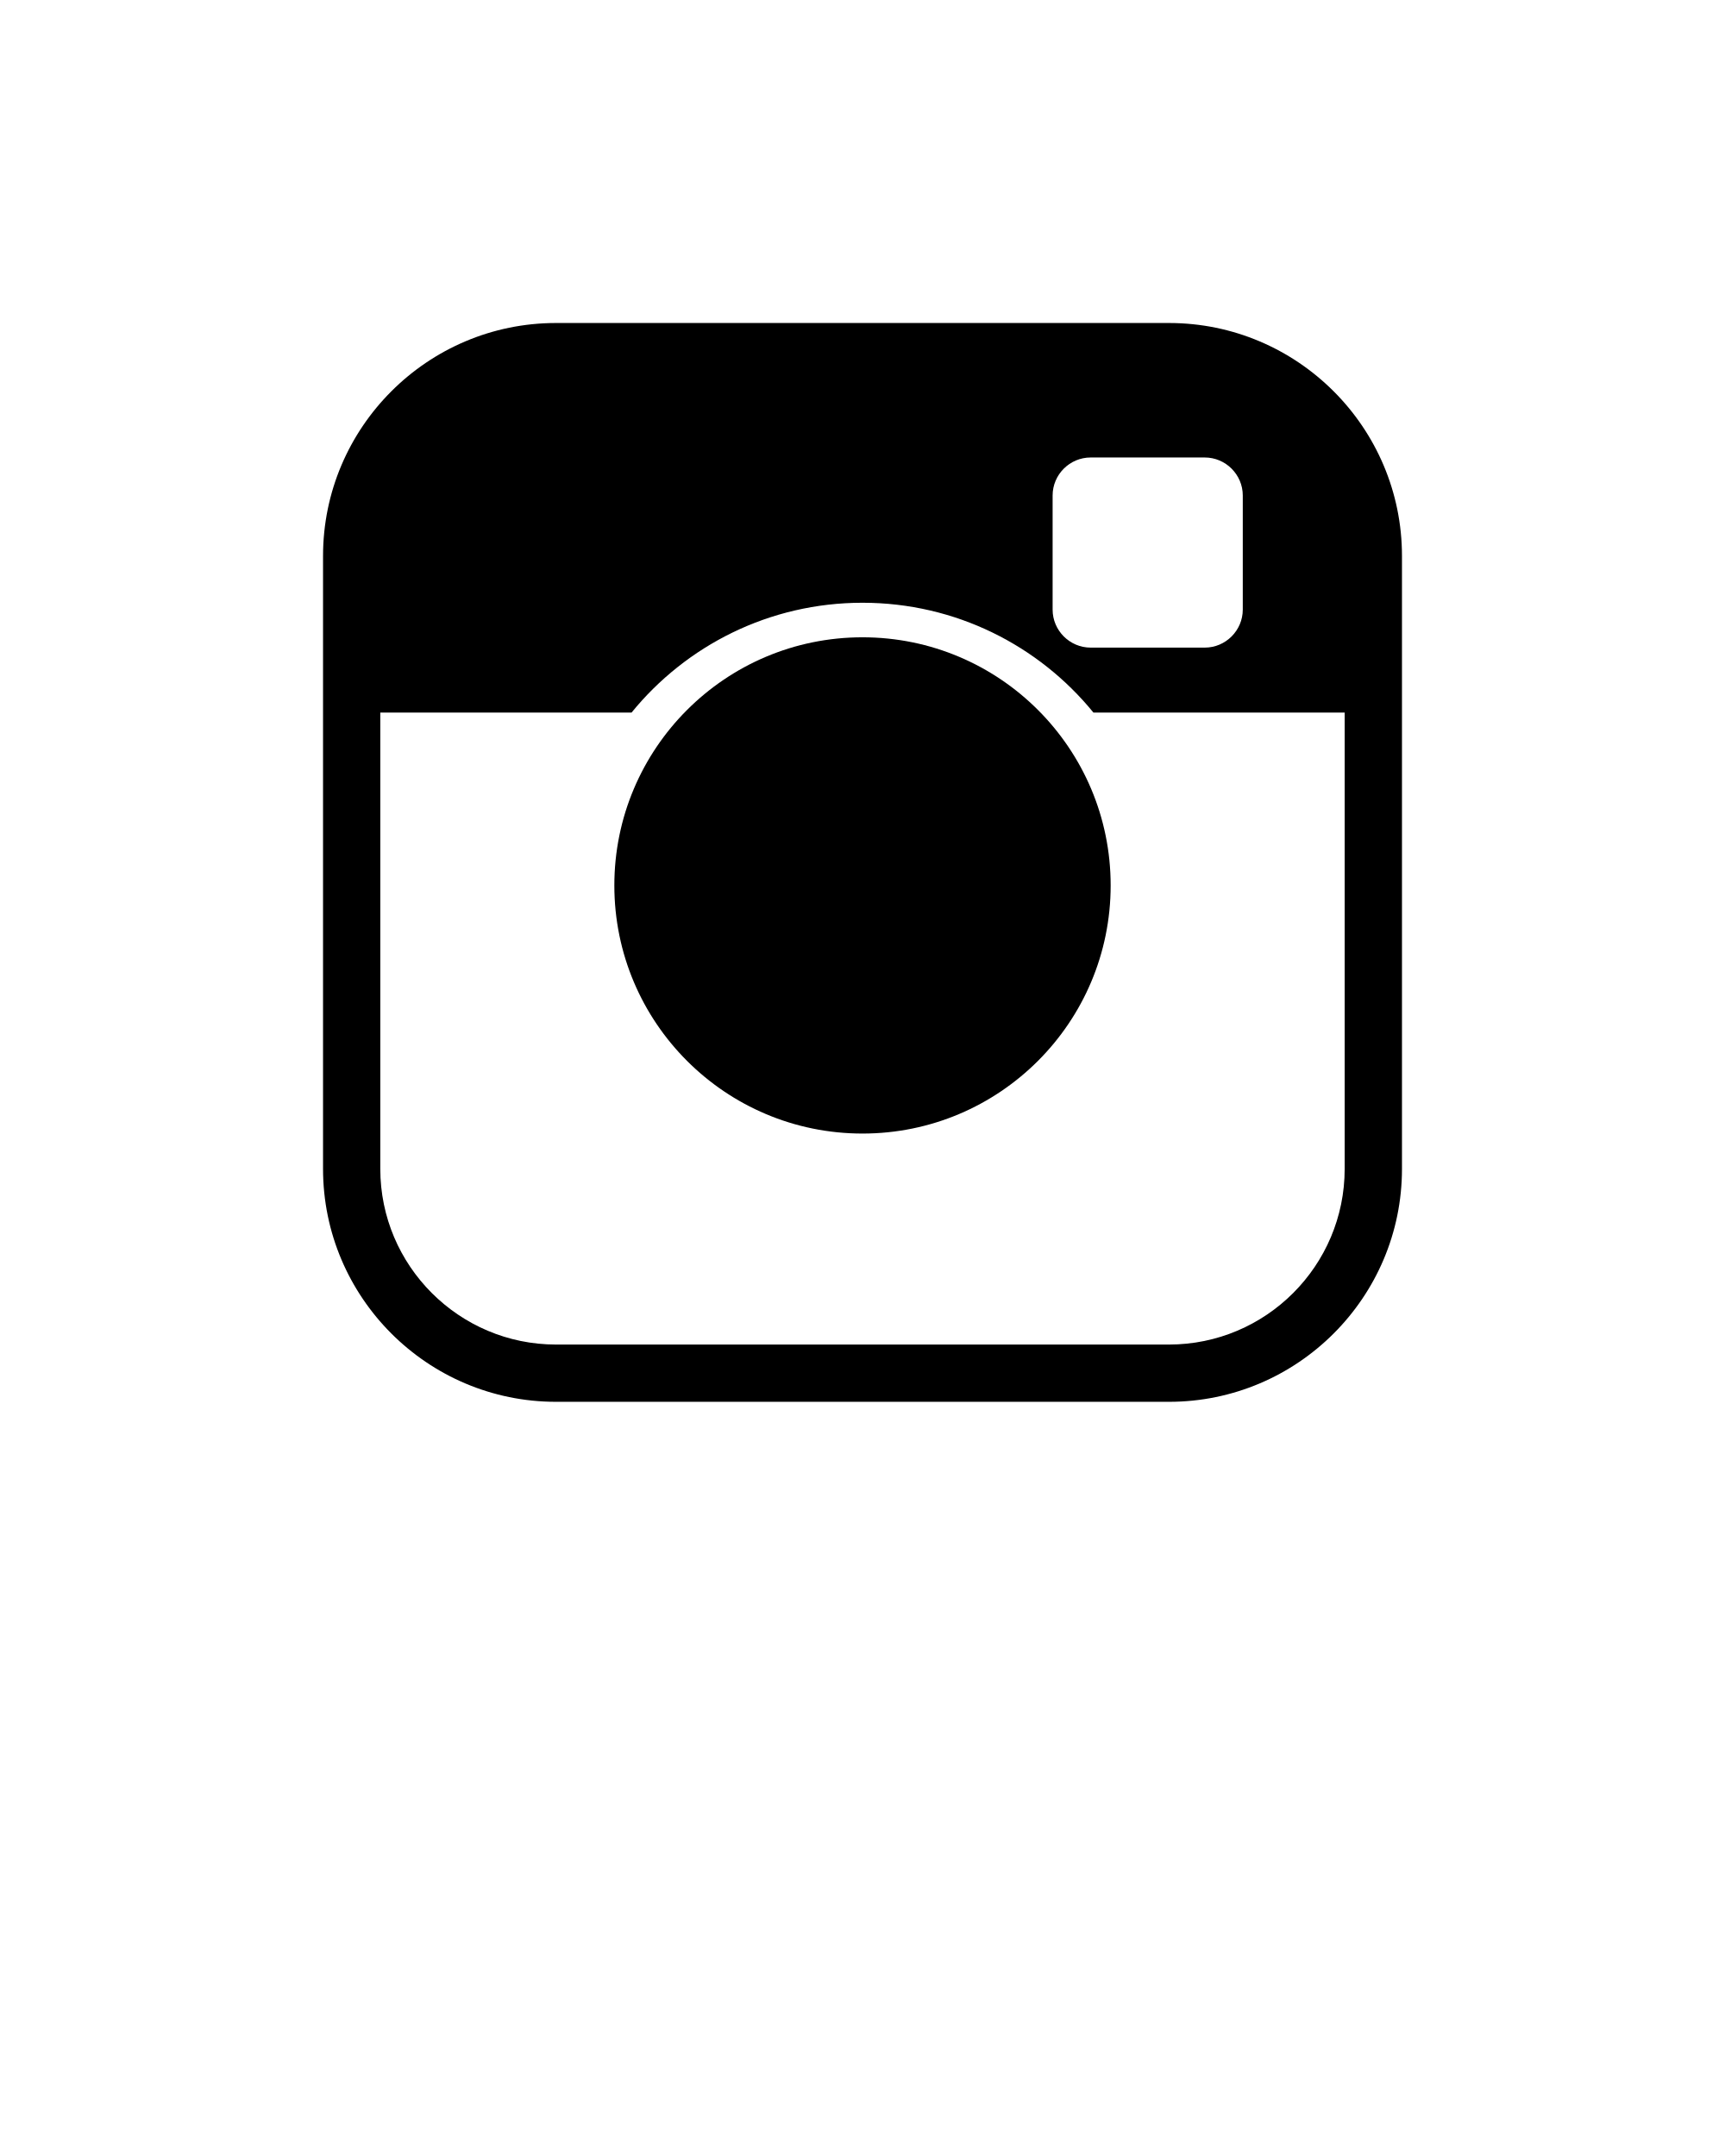
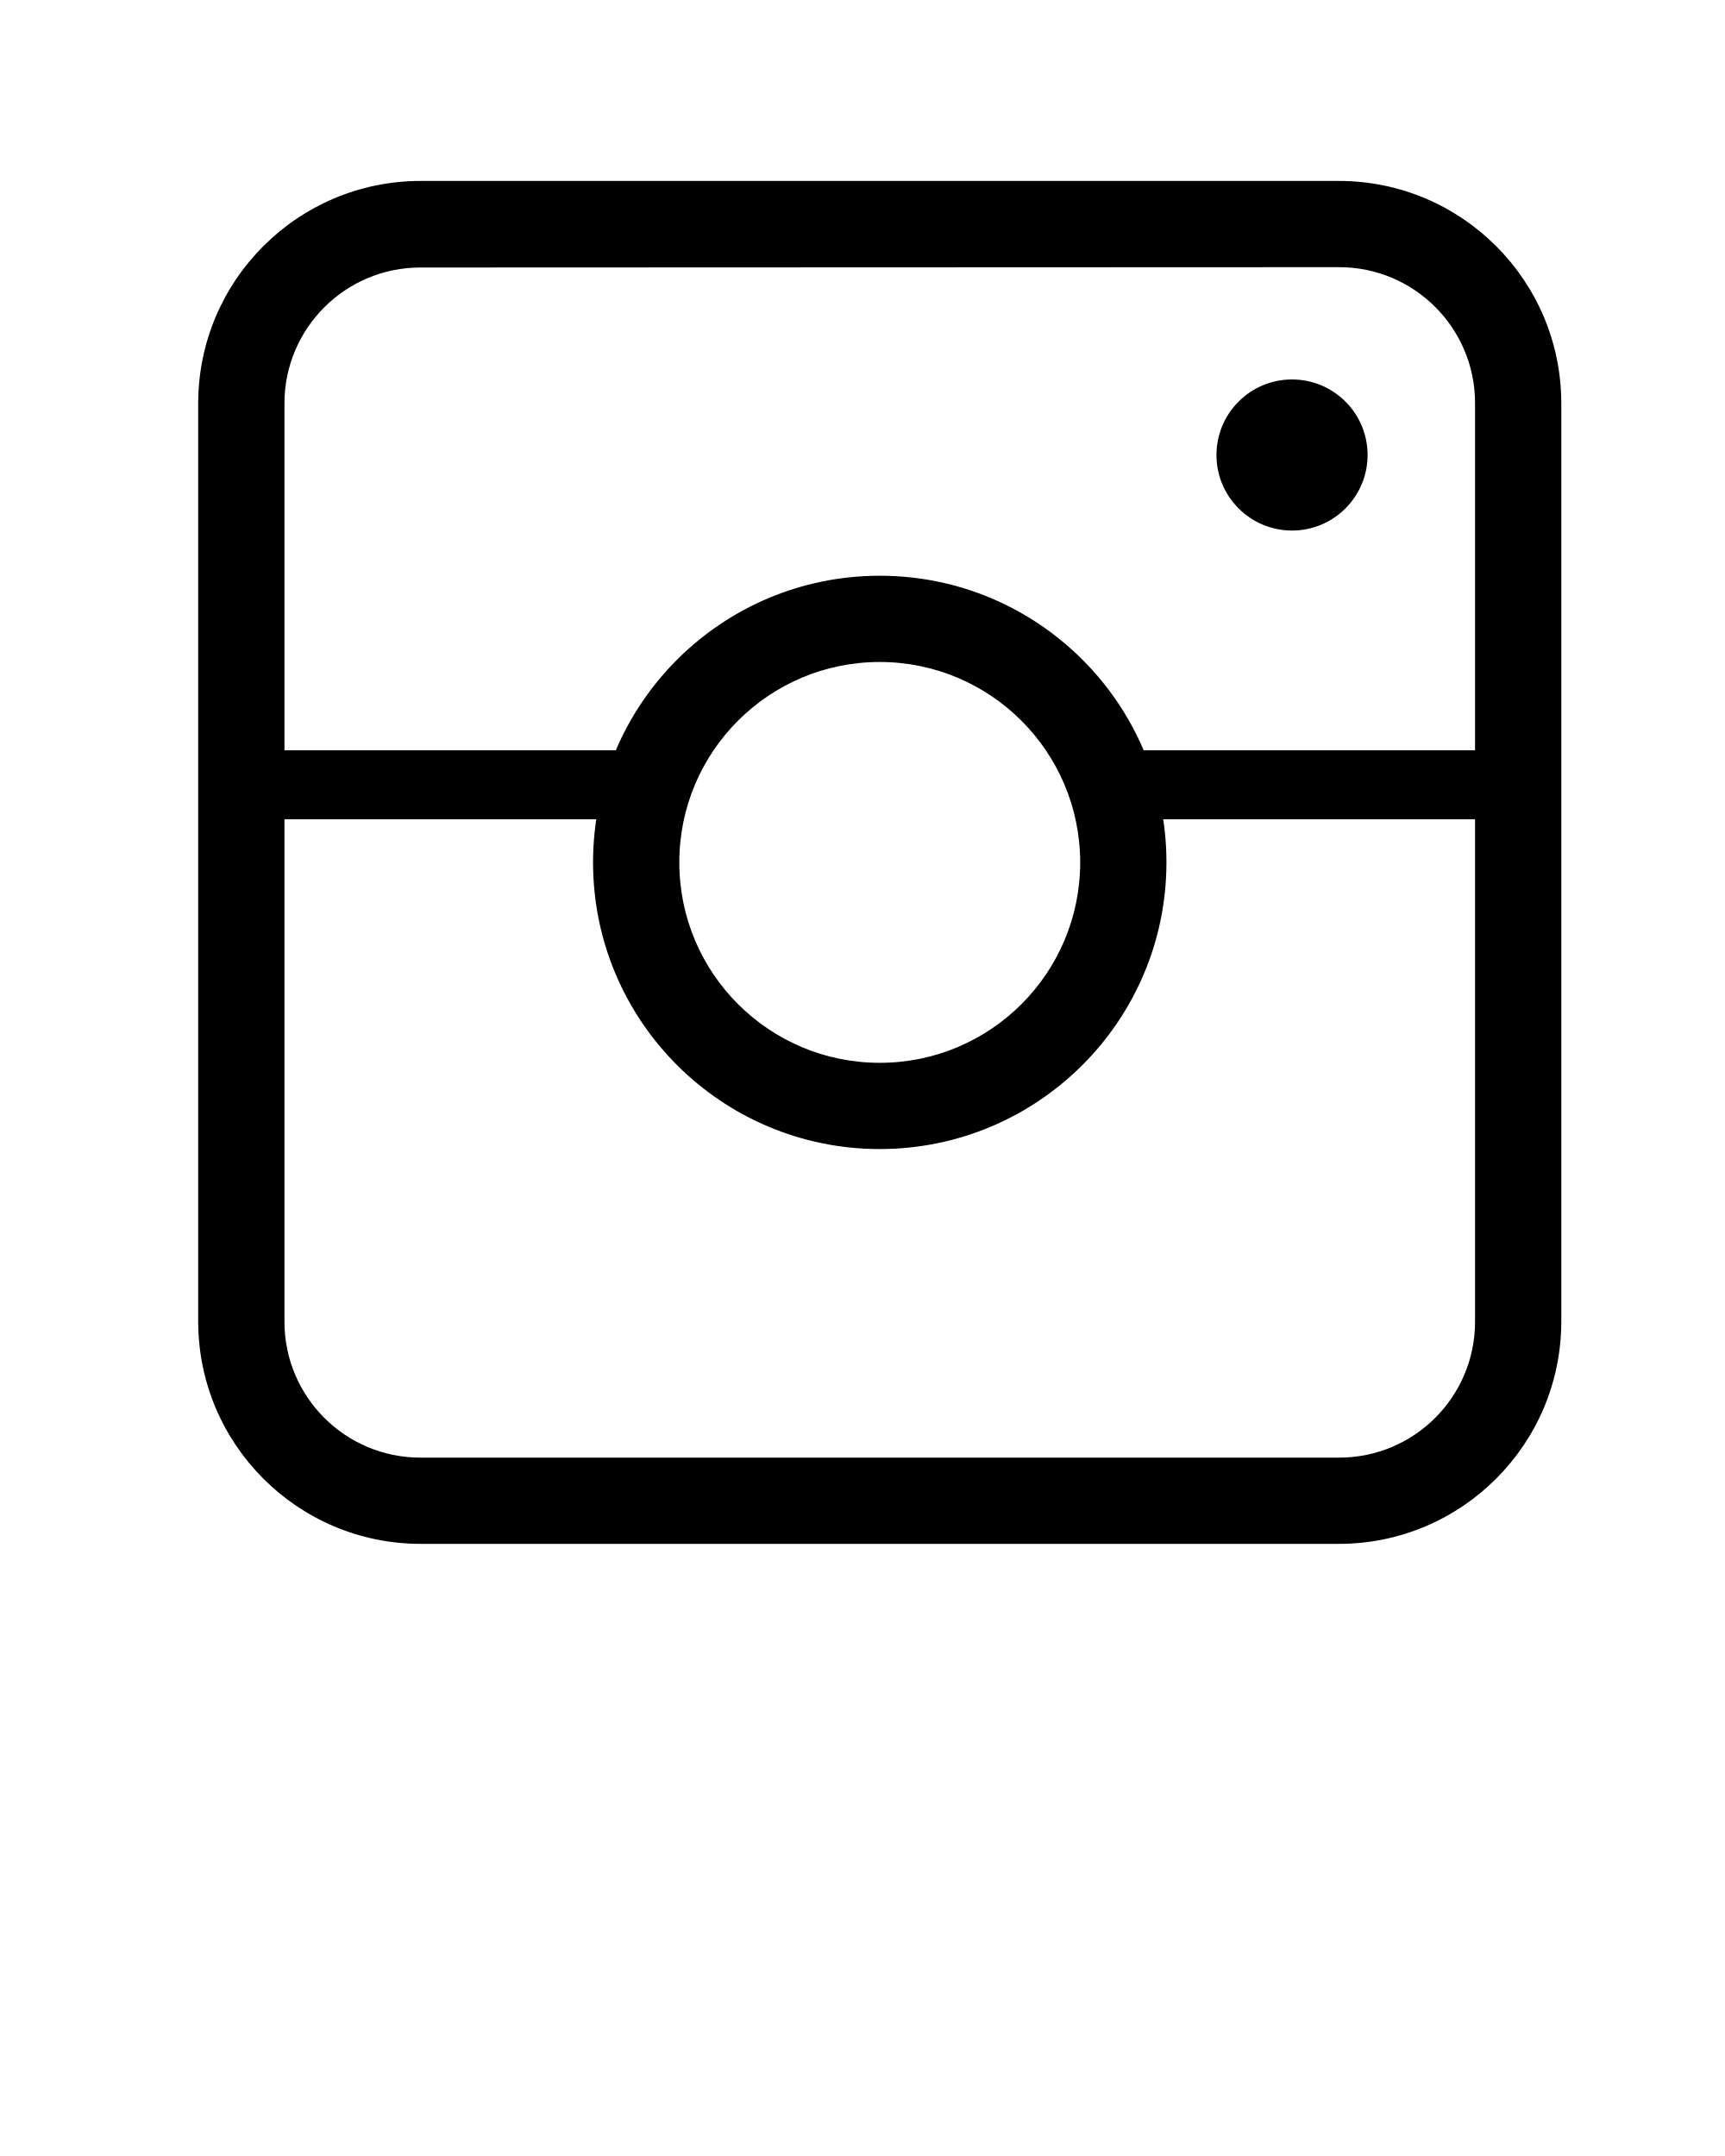
- <svg xmlns="http://www.w3.org/2000/svg" version="1.1" x="0px" y="0px" viewBox="0 0 100 125" enable-background="new 0 0 100 100" xml:space="preserve">
-   <g>
-     <path d="M67.768,18.727H32.232c-7.447,0-13.505,6.059-13.505,13.505v35.537c0,7.446,6.059,13.505,13.505,13.505h35.536   c7.447,0,13.506-6.059,13.506-13.505V32.231C81.273,24.785,75.215,18.727,67.768,18.727z M61.021,28.728   c0-1.212,0.992-2.204,2.205-2.204h6.614c1.213,0,2.205,0.992,2.205,2.204v6.615c0,1.212-0.992,2.204-2.205,2.204h-6.614   c-1.213,0-2.205-0.992-2.205-2.204V28.728z M67.768,77.954H32.232c-5.616,0-10.186-4.569-10.186-10.186V41.314h14.565   c3.165-3.886,7.986-6.368,13.388-6.368c5.402,0,10.224,2.482,13.389,6.368h14.564v26.454   C77.953,73.385,73.385,77.954,67.768,77.954z" />
-     <circle cx="50" cy="51.335" r="14.386" />
-   </g>
+ <svg xmlns="http://www.w3.org/2000/svg" data-name="Layer 1" viewBox="0 0 100 125" x="0px" y="0px">
+   <path d="M77.63,89.51H24.37A12.9,12.9,0,0,1,11.49,76.63V23.37A12.9,12.9,0,0,1,24.37,10.49H77.63A12.9,12.9,0,0,1,90.51,23.37V76.63A12.9,12.9,0,0,1,77.63,89.51Zm-53.26-74a7.88,7.88,0,0,0-7.88,7.88V76.63a7.88,7.88,0,0,0,7.88,7.88H77.63a7.88,7.88,0,0,0,7.88-7.88V23.37a7.88,7.88,0,0,0-7.88-7.88Z" />
+   <path d="M51,66.62A16.62,16.62,0,1,1,67.62,50,16.63,16.63,0,0,1,51,66.62Zm0-28.24A11.62,11.62,0,1,0,62.62,50,11.63,11.63,0,0,0,51,38.38Z" />
+   <circle cx="74.9" cy="26.38" r="4.38" />
+   <rect x="13.99" y="43.5" width="23.57" height="4" />
+   <rect x="63.99" y="43.5" width="23.57" height="4" />
</svg>
